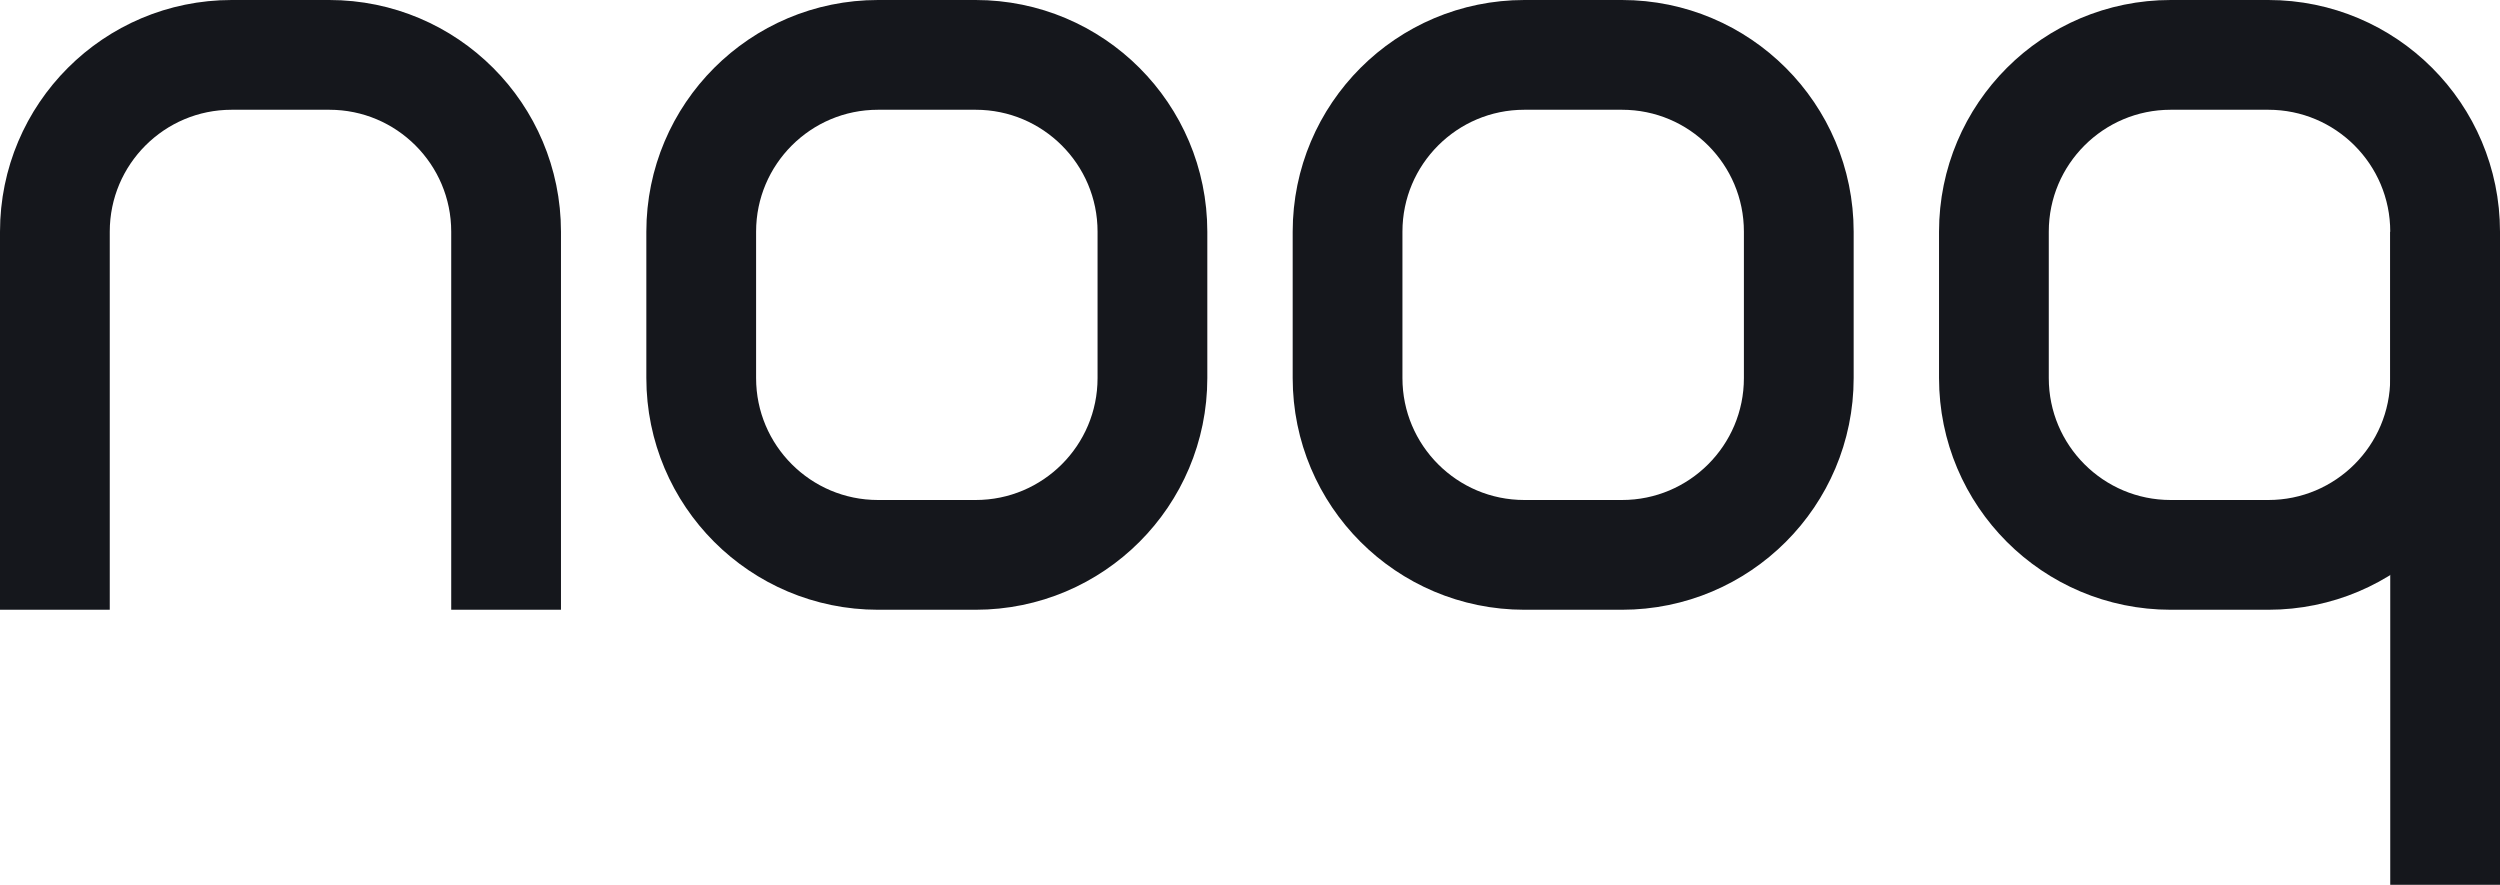
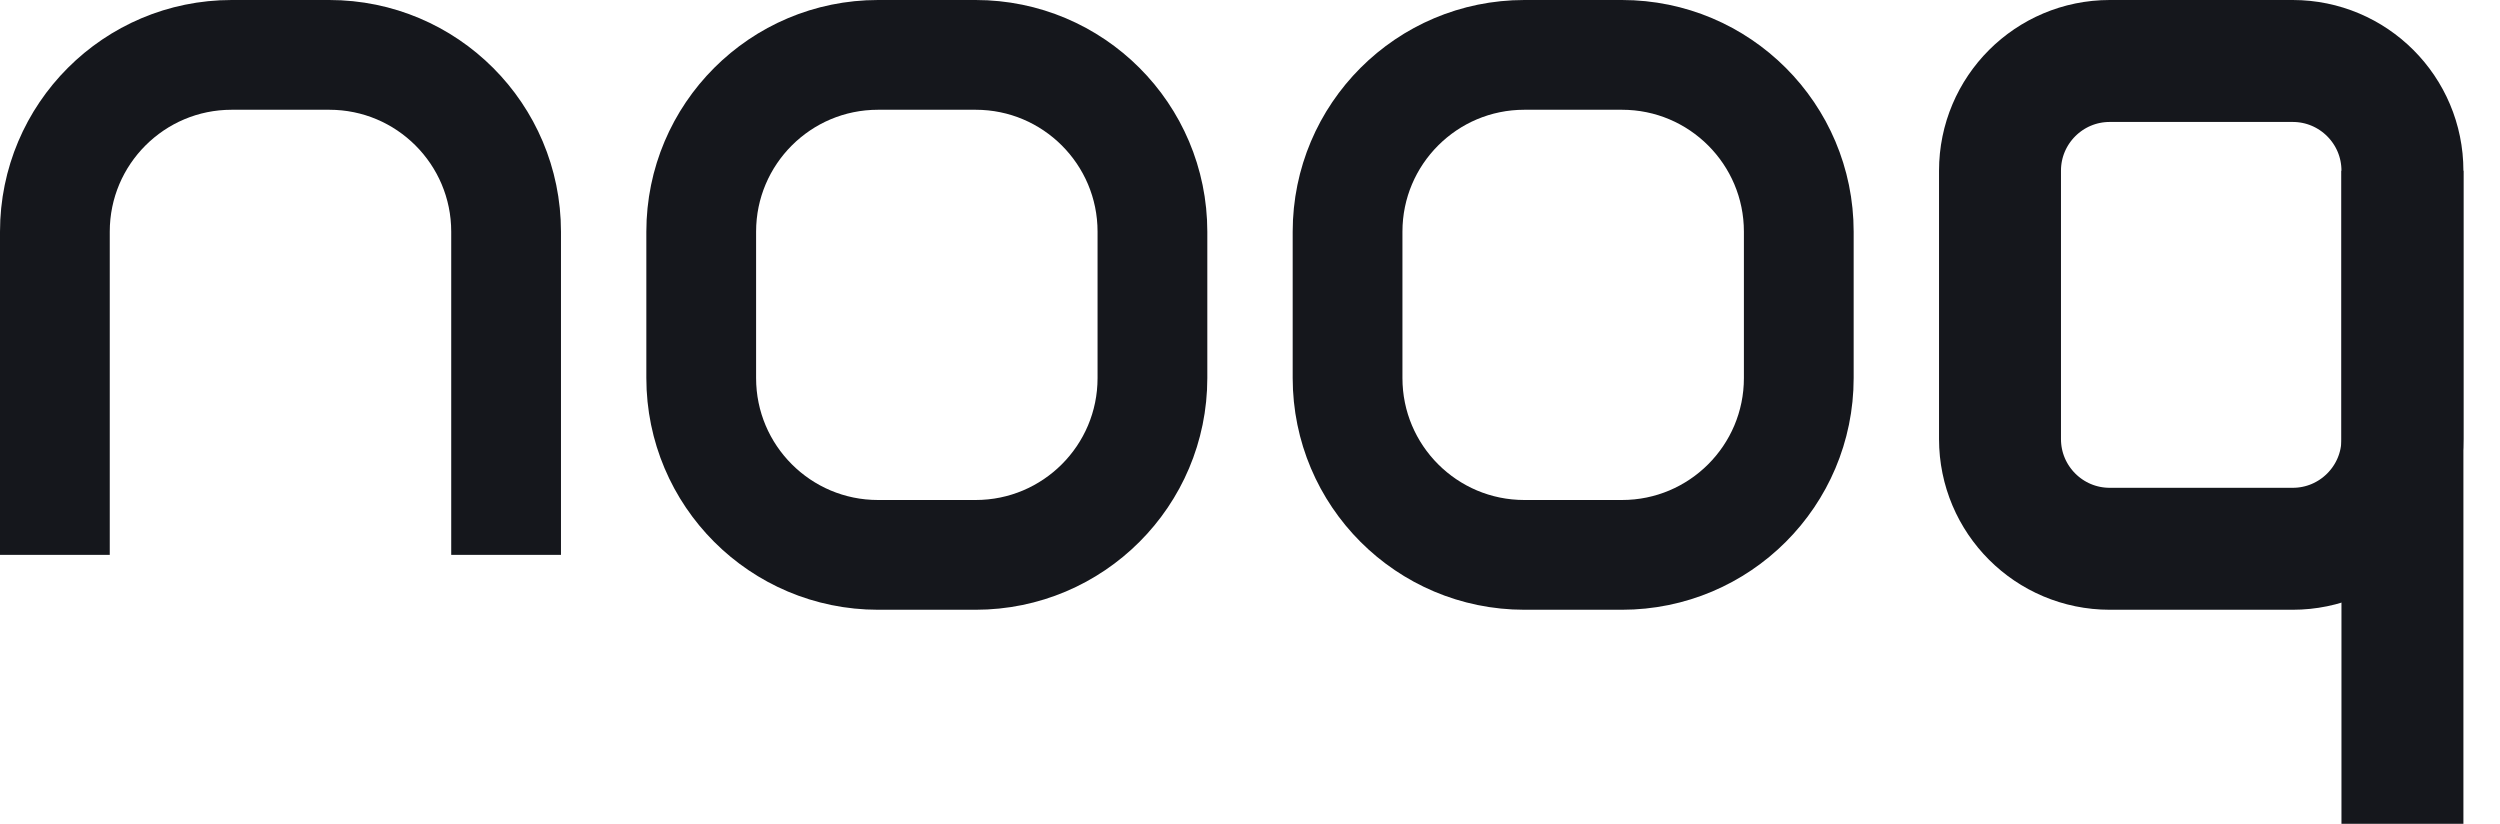
- <svg xmlns="http://www.w3.org/2000/svg" viewBox="0 0 410 145.106" role="img" aria-label="nooq">
-   <path d="M9 100V38A29 29 0 0 1 38 9H54A29 29 0 0 1 83 38V100" stroke="#15171c" fill="none" stroke-width="18" stroke-linejoin="round" />
-   <path d="M144 9H160A29 29 0 0 1 189 38V62A29 29 0 0 1 160 91H144A29 29 0 0 1 115 62V38A29 29 0 0 1 144 9Z" stroke="#15171c" fill="none" stroke-width="18" stroke-linejoin="round" />
-   <path d="M250 9H266A29 29 0 0 1 295 38V62A29 29 0 0 1 266 91H250A29 29 0 0 1 221 62V38A29 29 0 0 1 250 9Z" stroke="#15171c" fill="none" stroke-width="18" stroke-linejoin="round" />
-   <path d="M356 9H372A29 29 0 0 1 401 38V62A29 29 0 0 1 372 91H356A29 29 0 0 1 327 62V38A29 29 0 0 1 356 9Z" stroke="#15171c" fill="none" stroke-width="18" stroke-linejoin="round" />
-   <polyline points="401,38 401,145.106" stroke="#15171c" fill="none" stroke-width="18" stroke-linejoin="round" />
+ <svg xmlns="http://www.w3.org/2000/svg" viewBox="0 0 410 135.106" role="img" aria-label="nooq">
+   <path d="M9 91V38A29 29 0 0 1 38 9H54A29 29 0 0 1 83 38V91" stroke="#15171c" fill="none" stroke-width="18" stroke-linejoin="round" />
+   <path d="M189 62V38A29 29 0 0 0 160 9H144A29 29 0 0 0 115 38V62A29 29 0 0 0 144 91H160A29 29 0 0 0 189 62Z" stroke="#15171c" fill="none" stroke-width="18" stroke-linejoin="round" />
+   <path d="M295 62V38A29 29 0 0 0 266 9H250A29 29 0 0 0 221 38V62A29 29 0 0 0 250 91H266A29 29 0 0 0 295 62Z" stroke="#15171c" fill="none" stroke-width="18" stroke-linejoin="round" />
+   <path d="M394 72V28A18 18 0 0 0 376 10H346A18 18 0 0 0 328 28V72A18 18 0 0 0 346 90H376A18 18 0 0 0 394 72Z" stroke="#15171c" fill="none" stroke-width="20" stroke-linejoin="round" />
+   <polyline points="394,135.106 394,28" stroke="#15171c" fill="none" stroke-width="20" stroke-linejoin="round" />
</svg>
